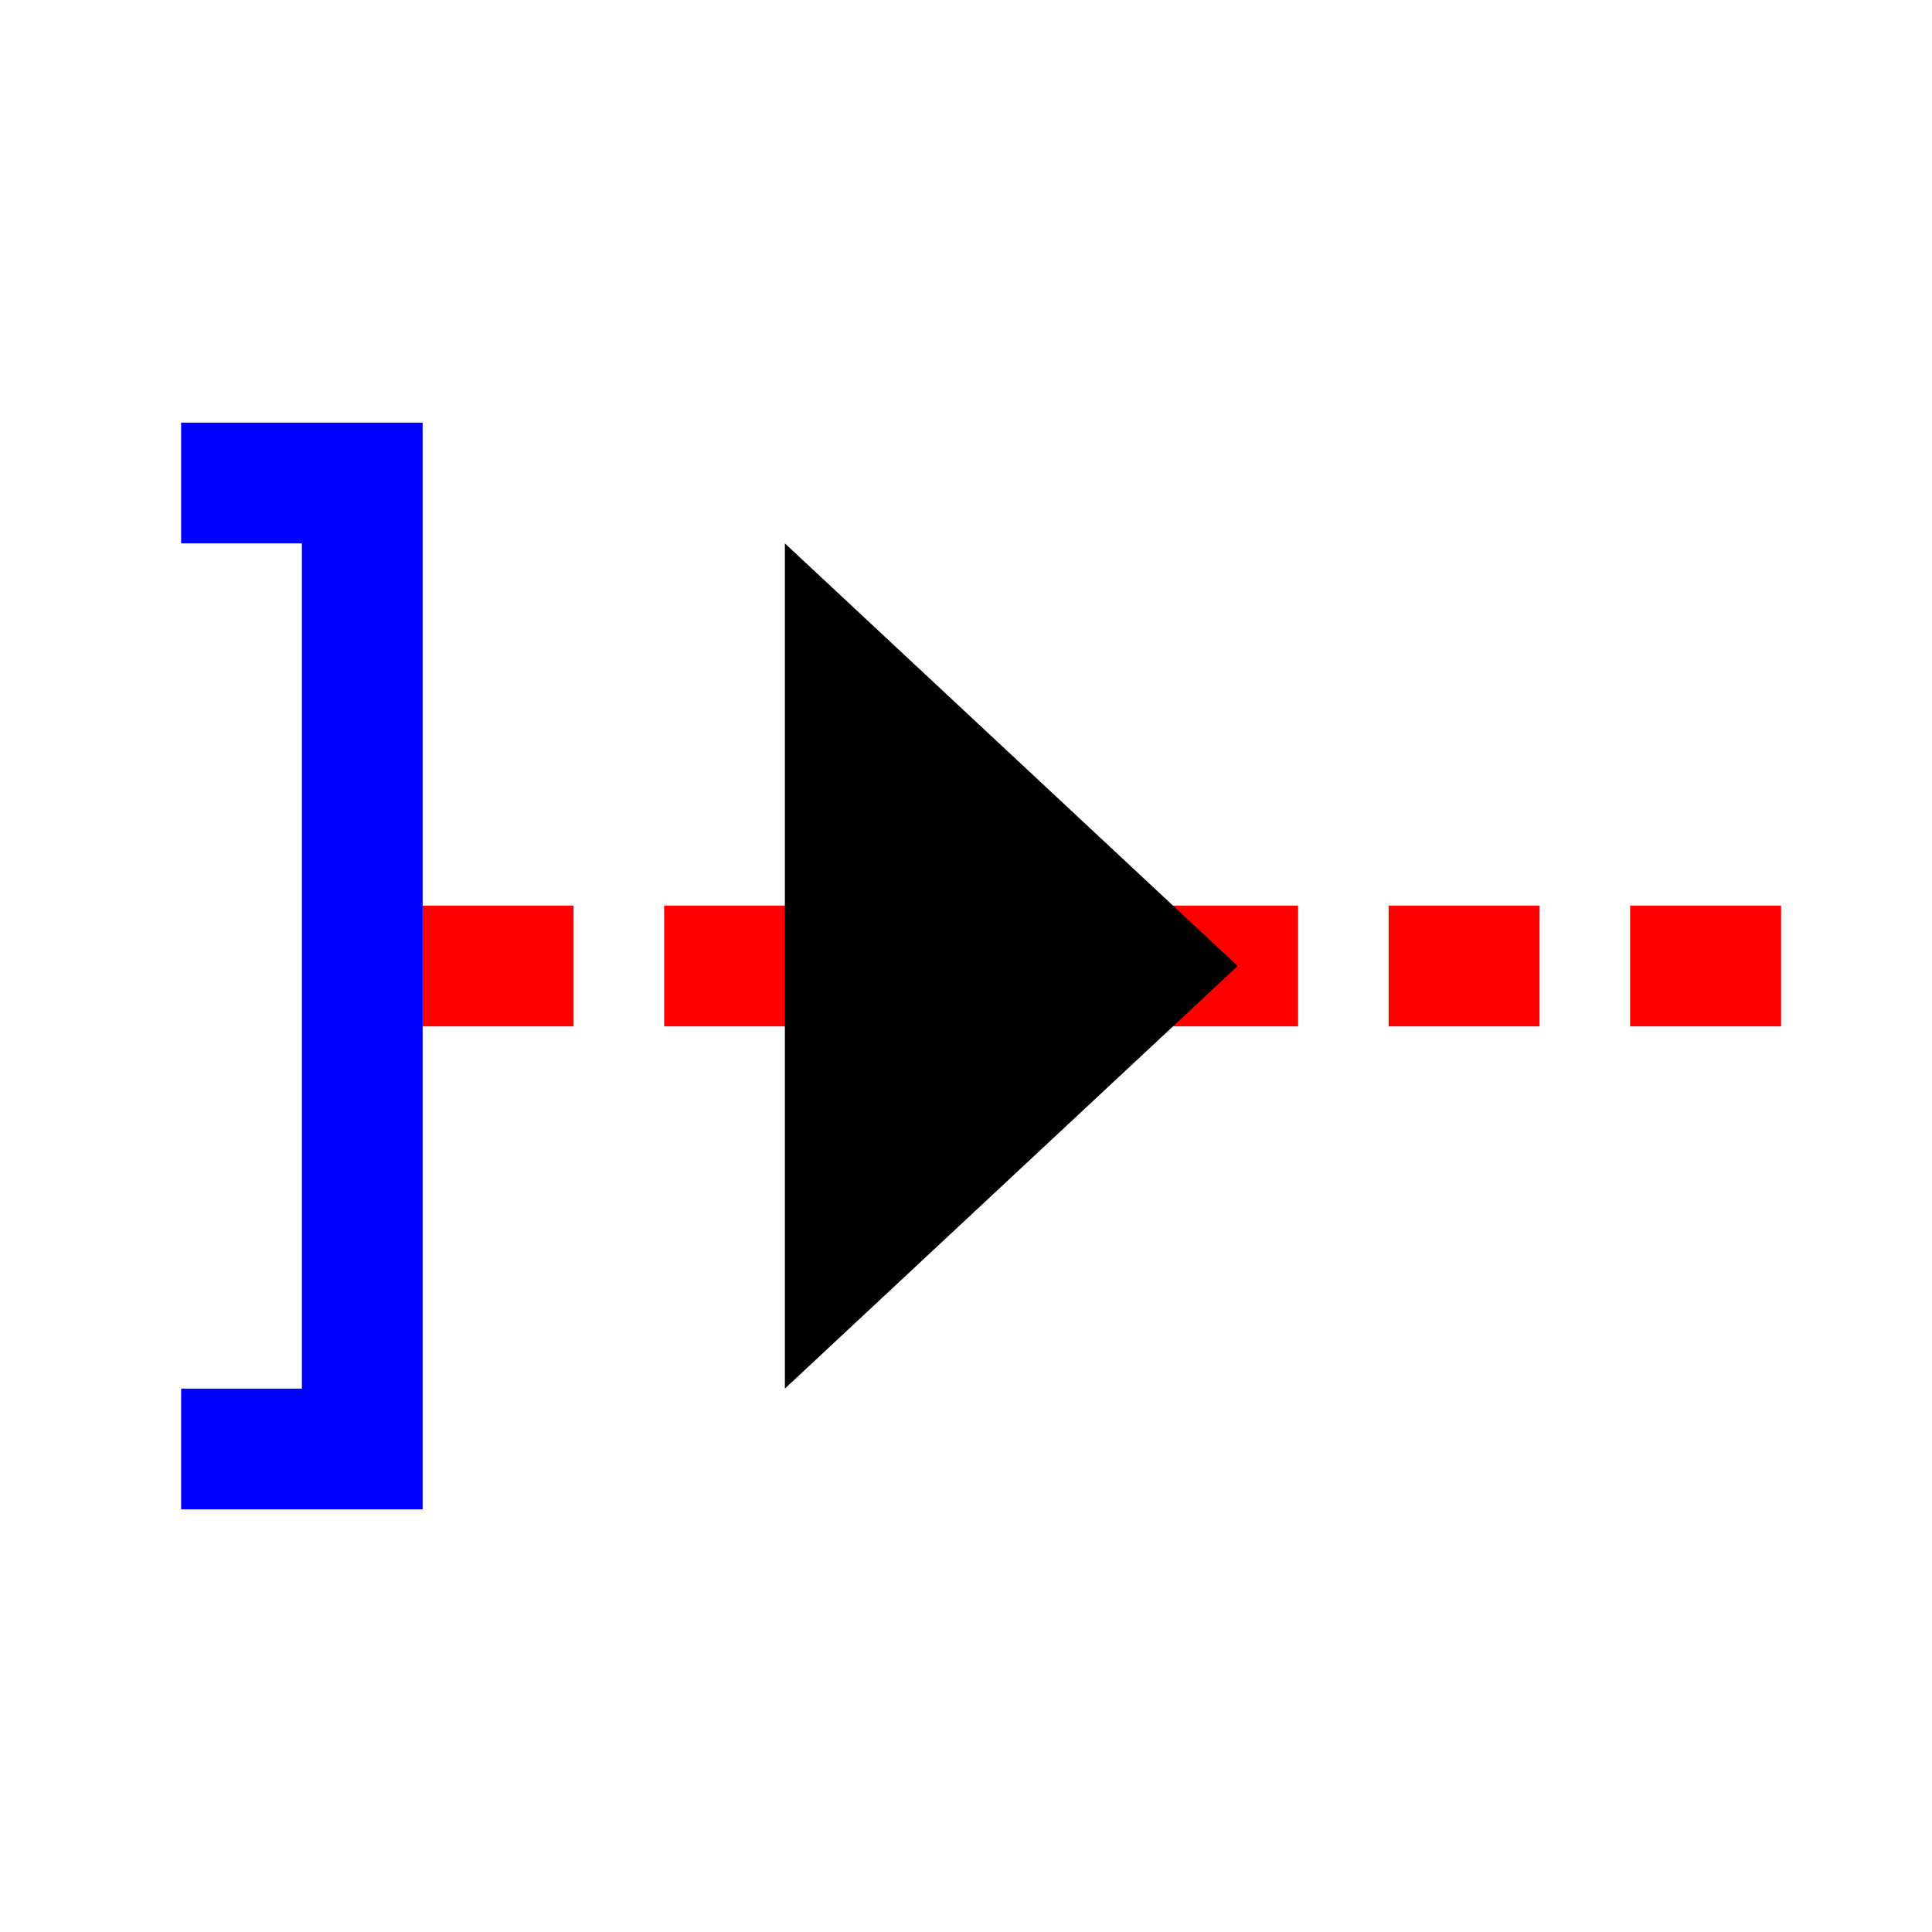
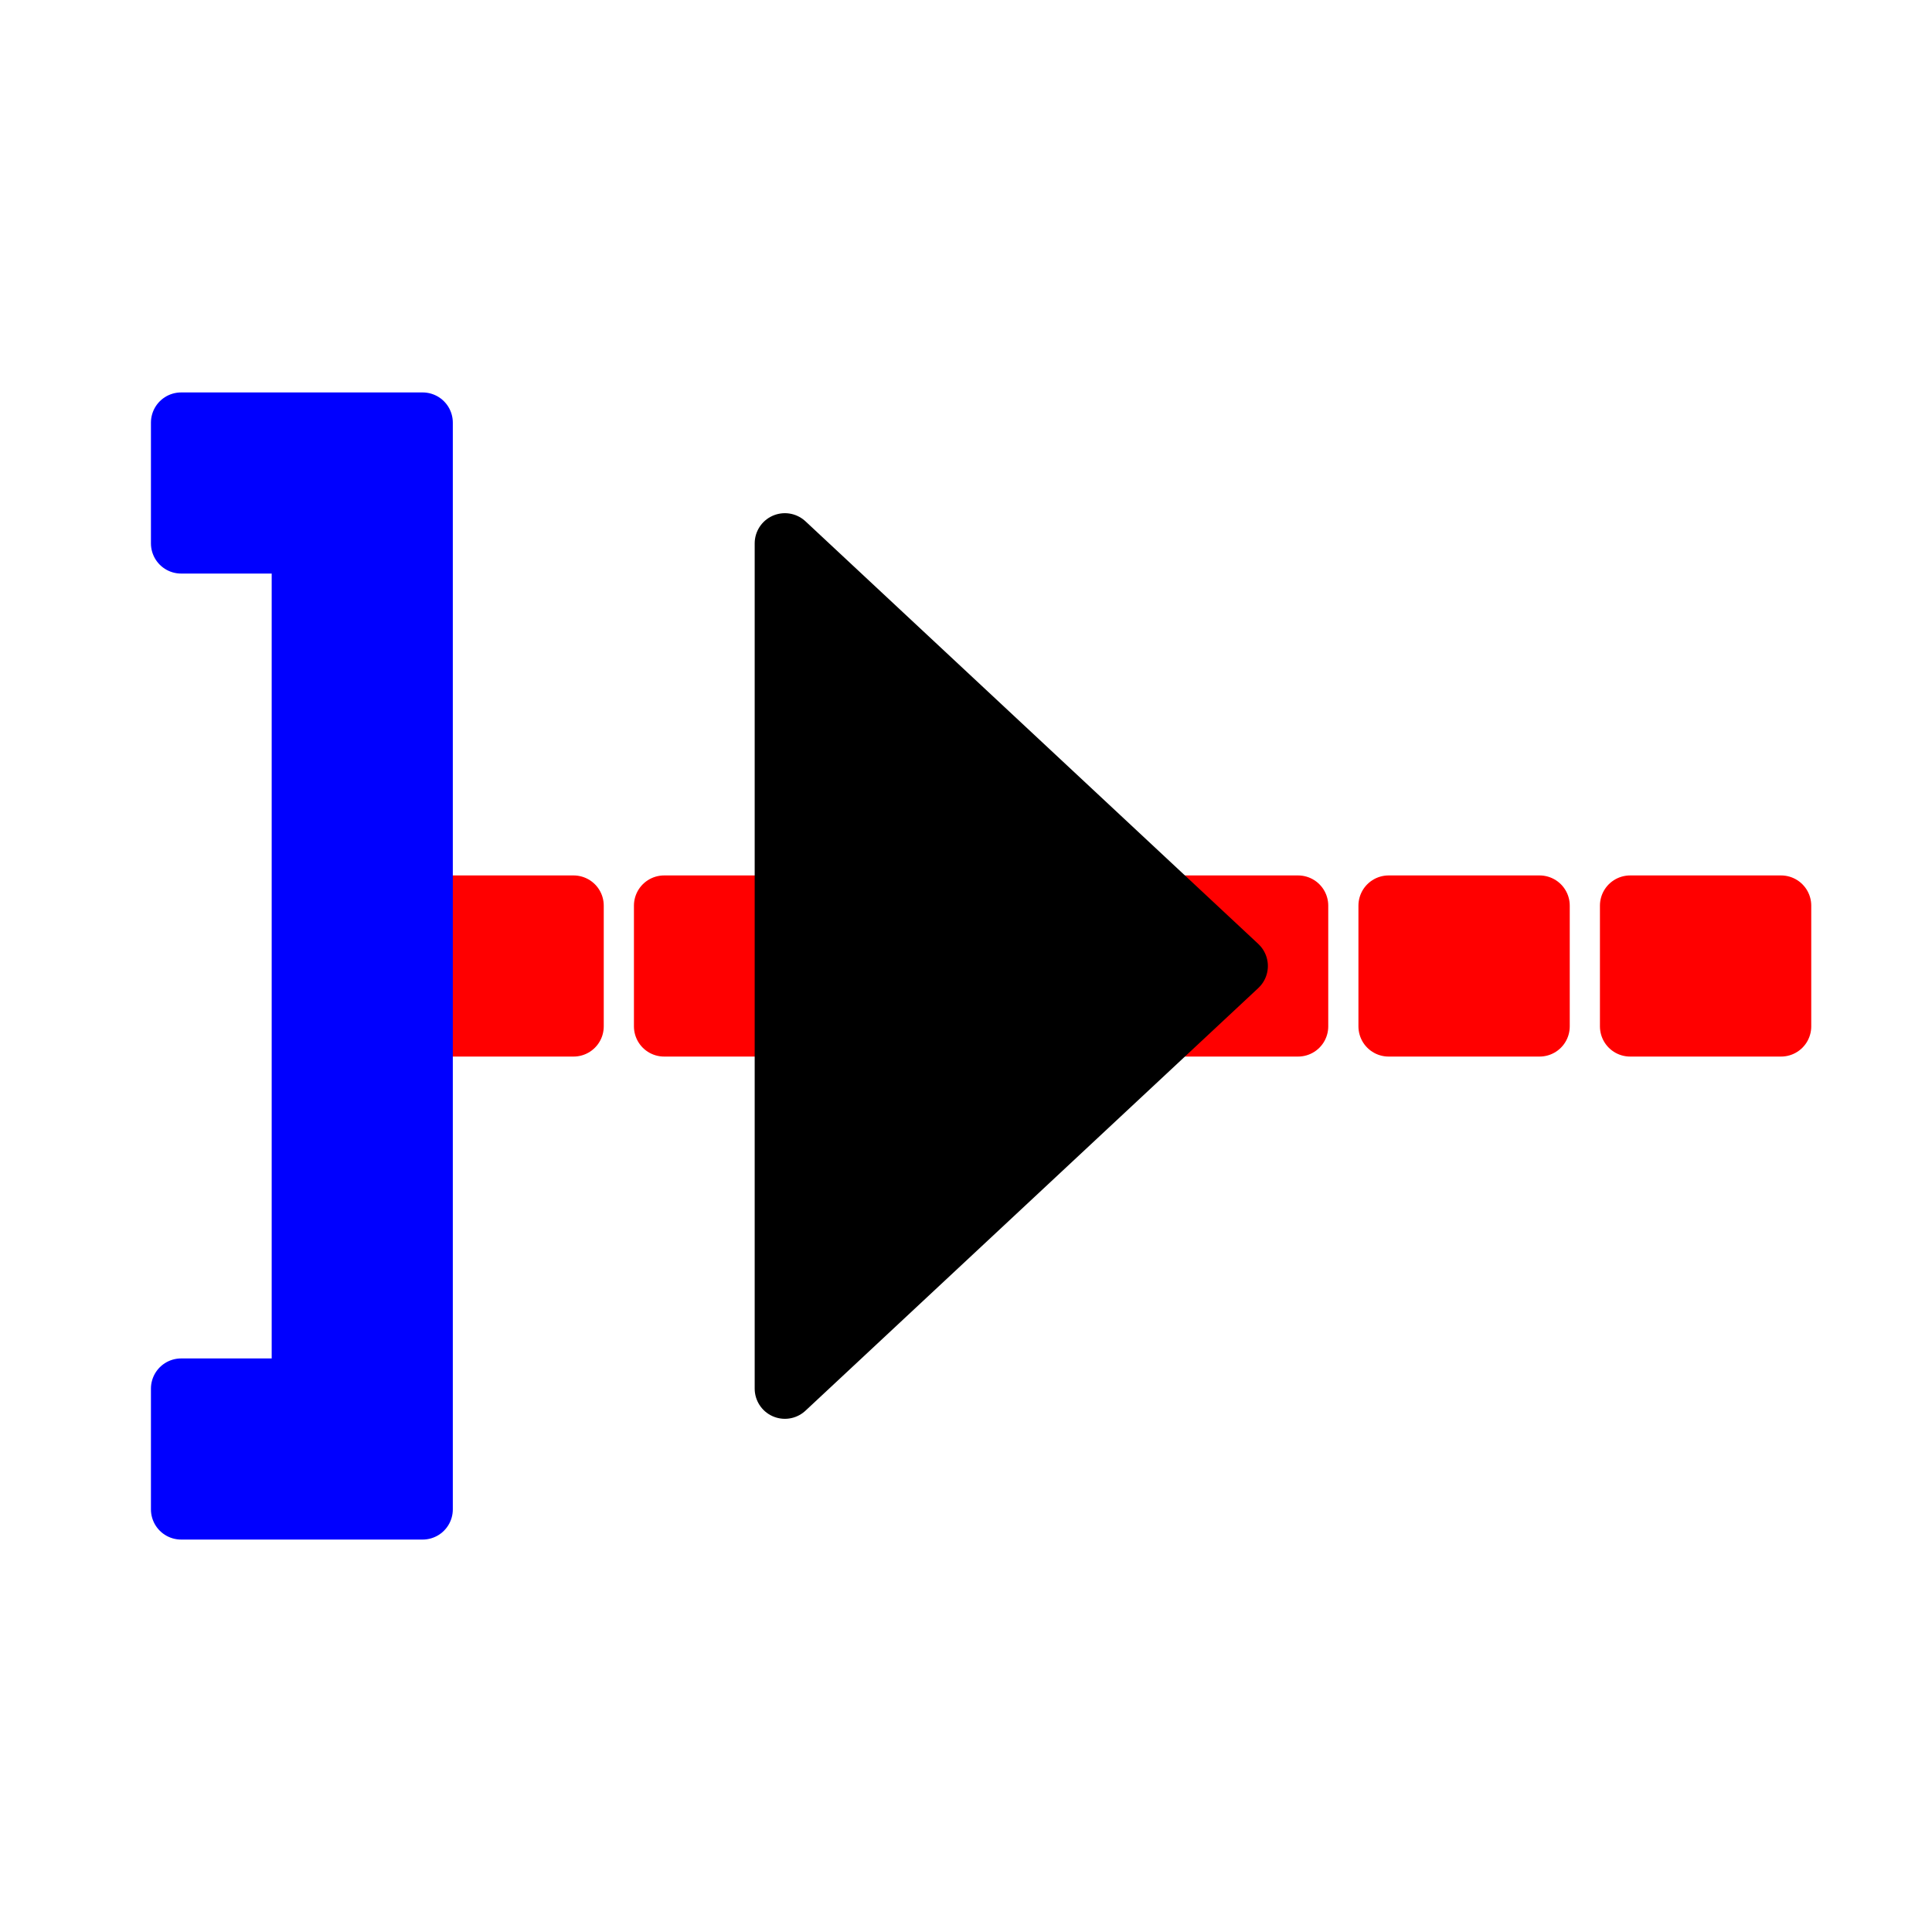
<svg xmlns="http://www.w3.org/2000/svg" version="1.0" width="64" height="64" id="svg2383">
  <defs id="defs7" />
-   <path d="M 59,30 L 59,34 L 54,34 L 54,30 L 59,30 z M 51,30 L 51,34 L 46,34 L 46,30 L 51,30 z M 43,30 L 43,34 L 38,34 L 38,30 L 43,30 z M 35,30 L 35,34 L 30,34 L 30,30 L 35,30 z M 27,30 L 27,34 L 22,34 L 22,30 L 27,30 z M 19,30 L 19,34 L 14,34 L 14,30 L 19,30 z" id="path3220" style="fill:#ff0000;stroke:none" />
-   <path d="M 6,14 L 6,18 L 10,18 L 10,46 L 6,46 L 6,50 L 14,50 L 14,14 L 6,14 z" id="path3138" style="fill:#0000ff;stroke:none" />
-   <path d="M 26,18 L 41,32 L 26,46 L 26,18 z" id="rect2391" style="fill:#000000;stroke:none" />
+   <path d="M 59,30 L 59,34 L 54,34 L 54,30 L 59,30 z M 51,30 L 51,34 L 46,34 L 46,30 L 51,30 z M 43,30 L 43,34 L 38,34 L 38,30 L 43,30 z M 35,30 L 35,34 L 30,34 L 30,30 L 35,30 z M 27,30 L 27,34 L 22,34 L 22,30 L 27,30 z M 19,30 L 19,34 L 14,34 L 14,30 L 19,30 z" id="path3220" style="fill:#ff0000;stroke:#ff0000;stroke-width:2;stroke-linecap:round;stroke-linejoin:round" />
+   <path d="M 6,14 L 6,18 L 10,18 L 10,46 L 6,46 L 6,50 L 14,50 L 14,14 L 6,14 z" id="path3138" style="fill:#0000ff;stroke:#0000ff;stroke-width:2;stroke-linecap:round;stroke-linejoin:round" />
+   <path d="M 26,18 L 41,32 L 26,46 L 26,18 z" id="rect2391" style="fill:#000000;stroke:#000000;stroke-width:2;stroke-linecap:round;stroke-linejoin:round" />
</svg>
